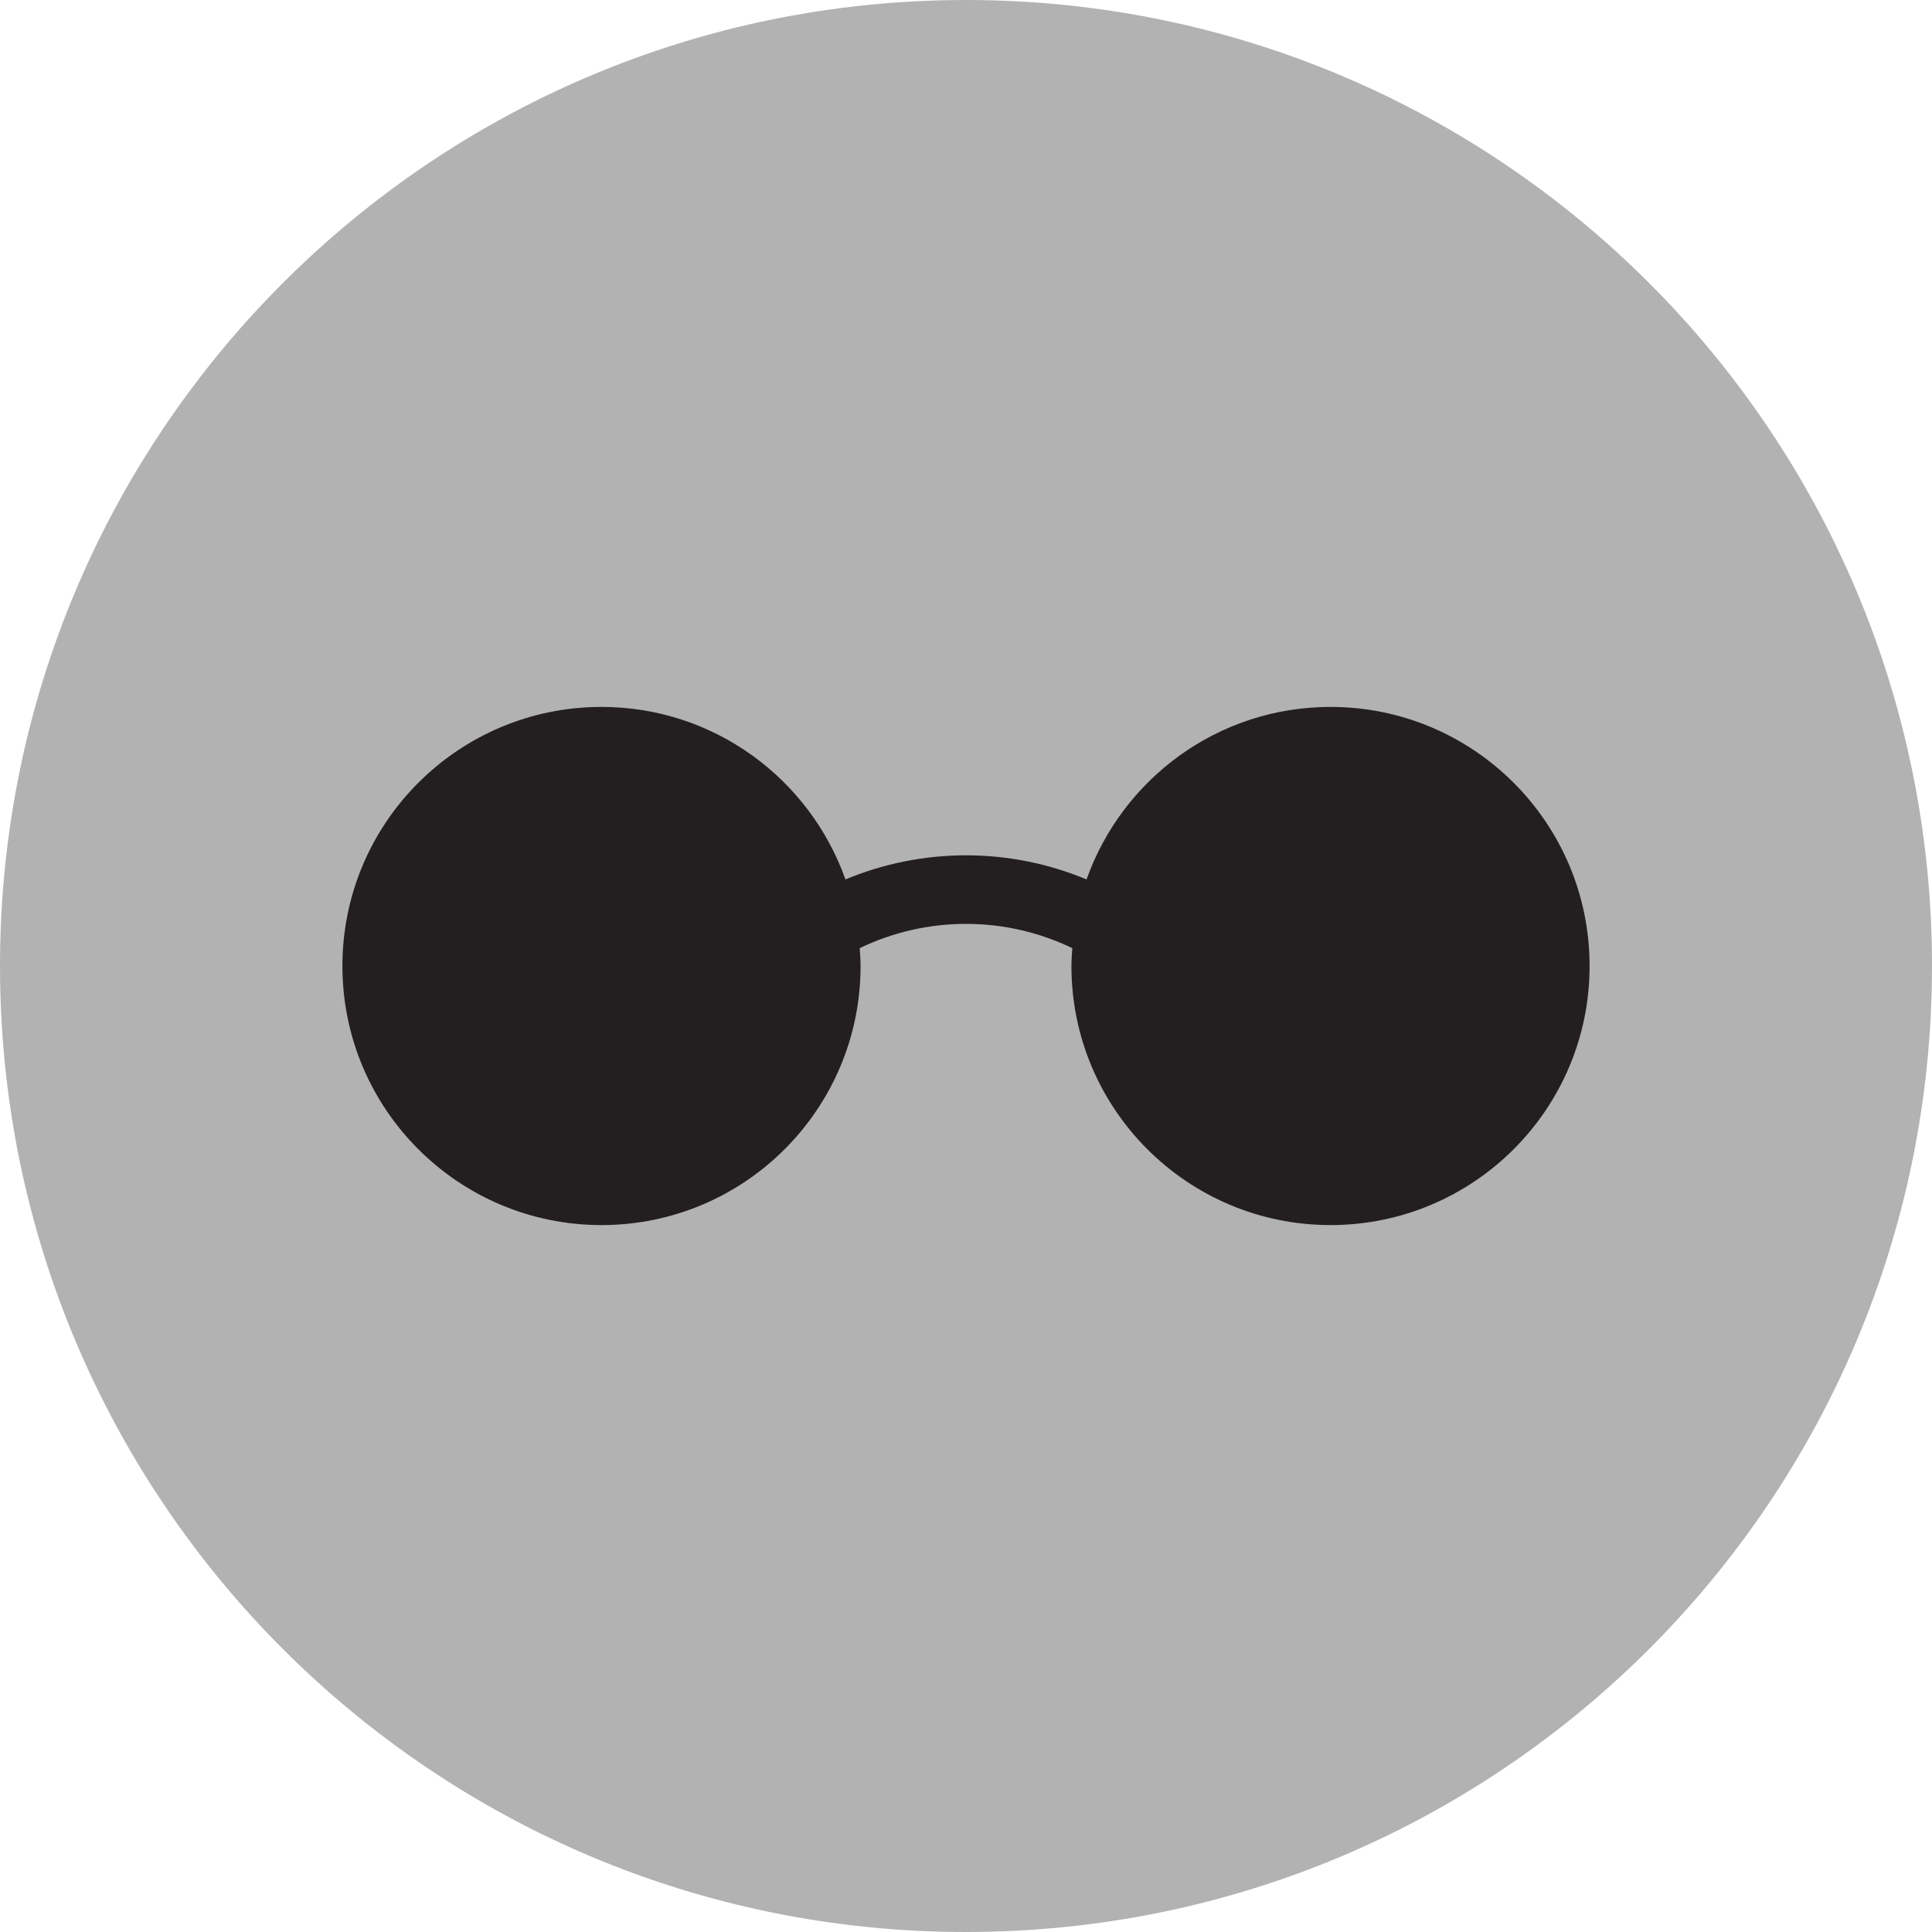
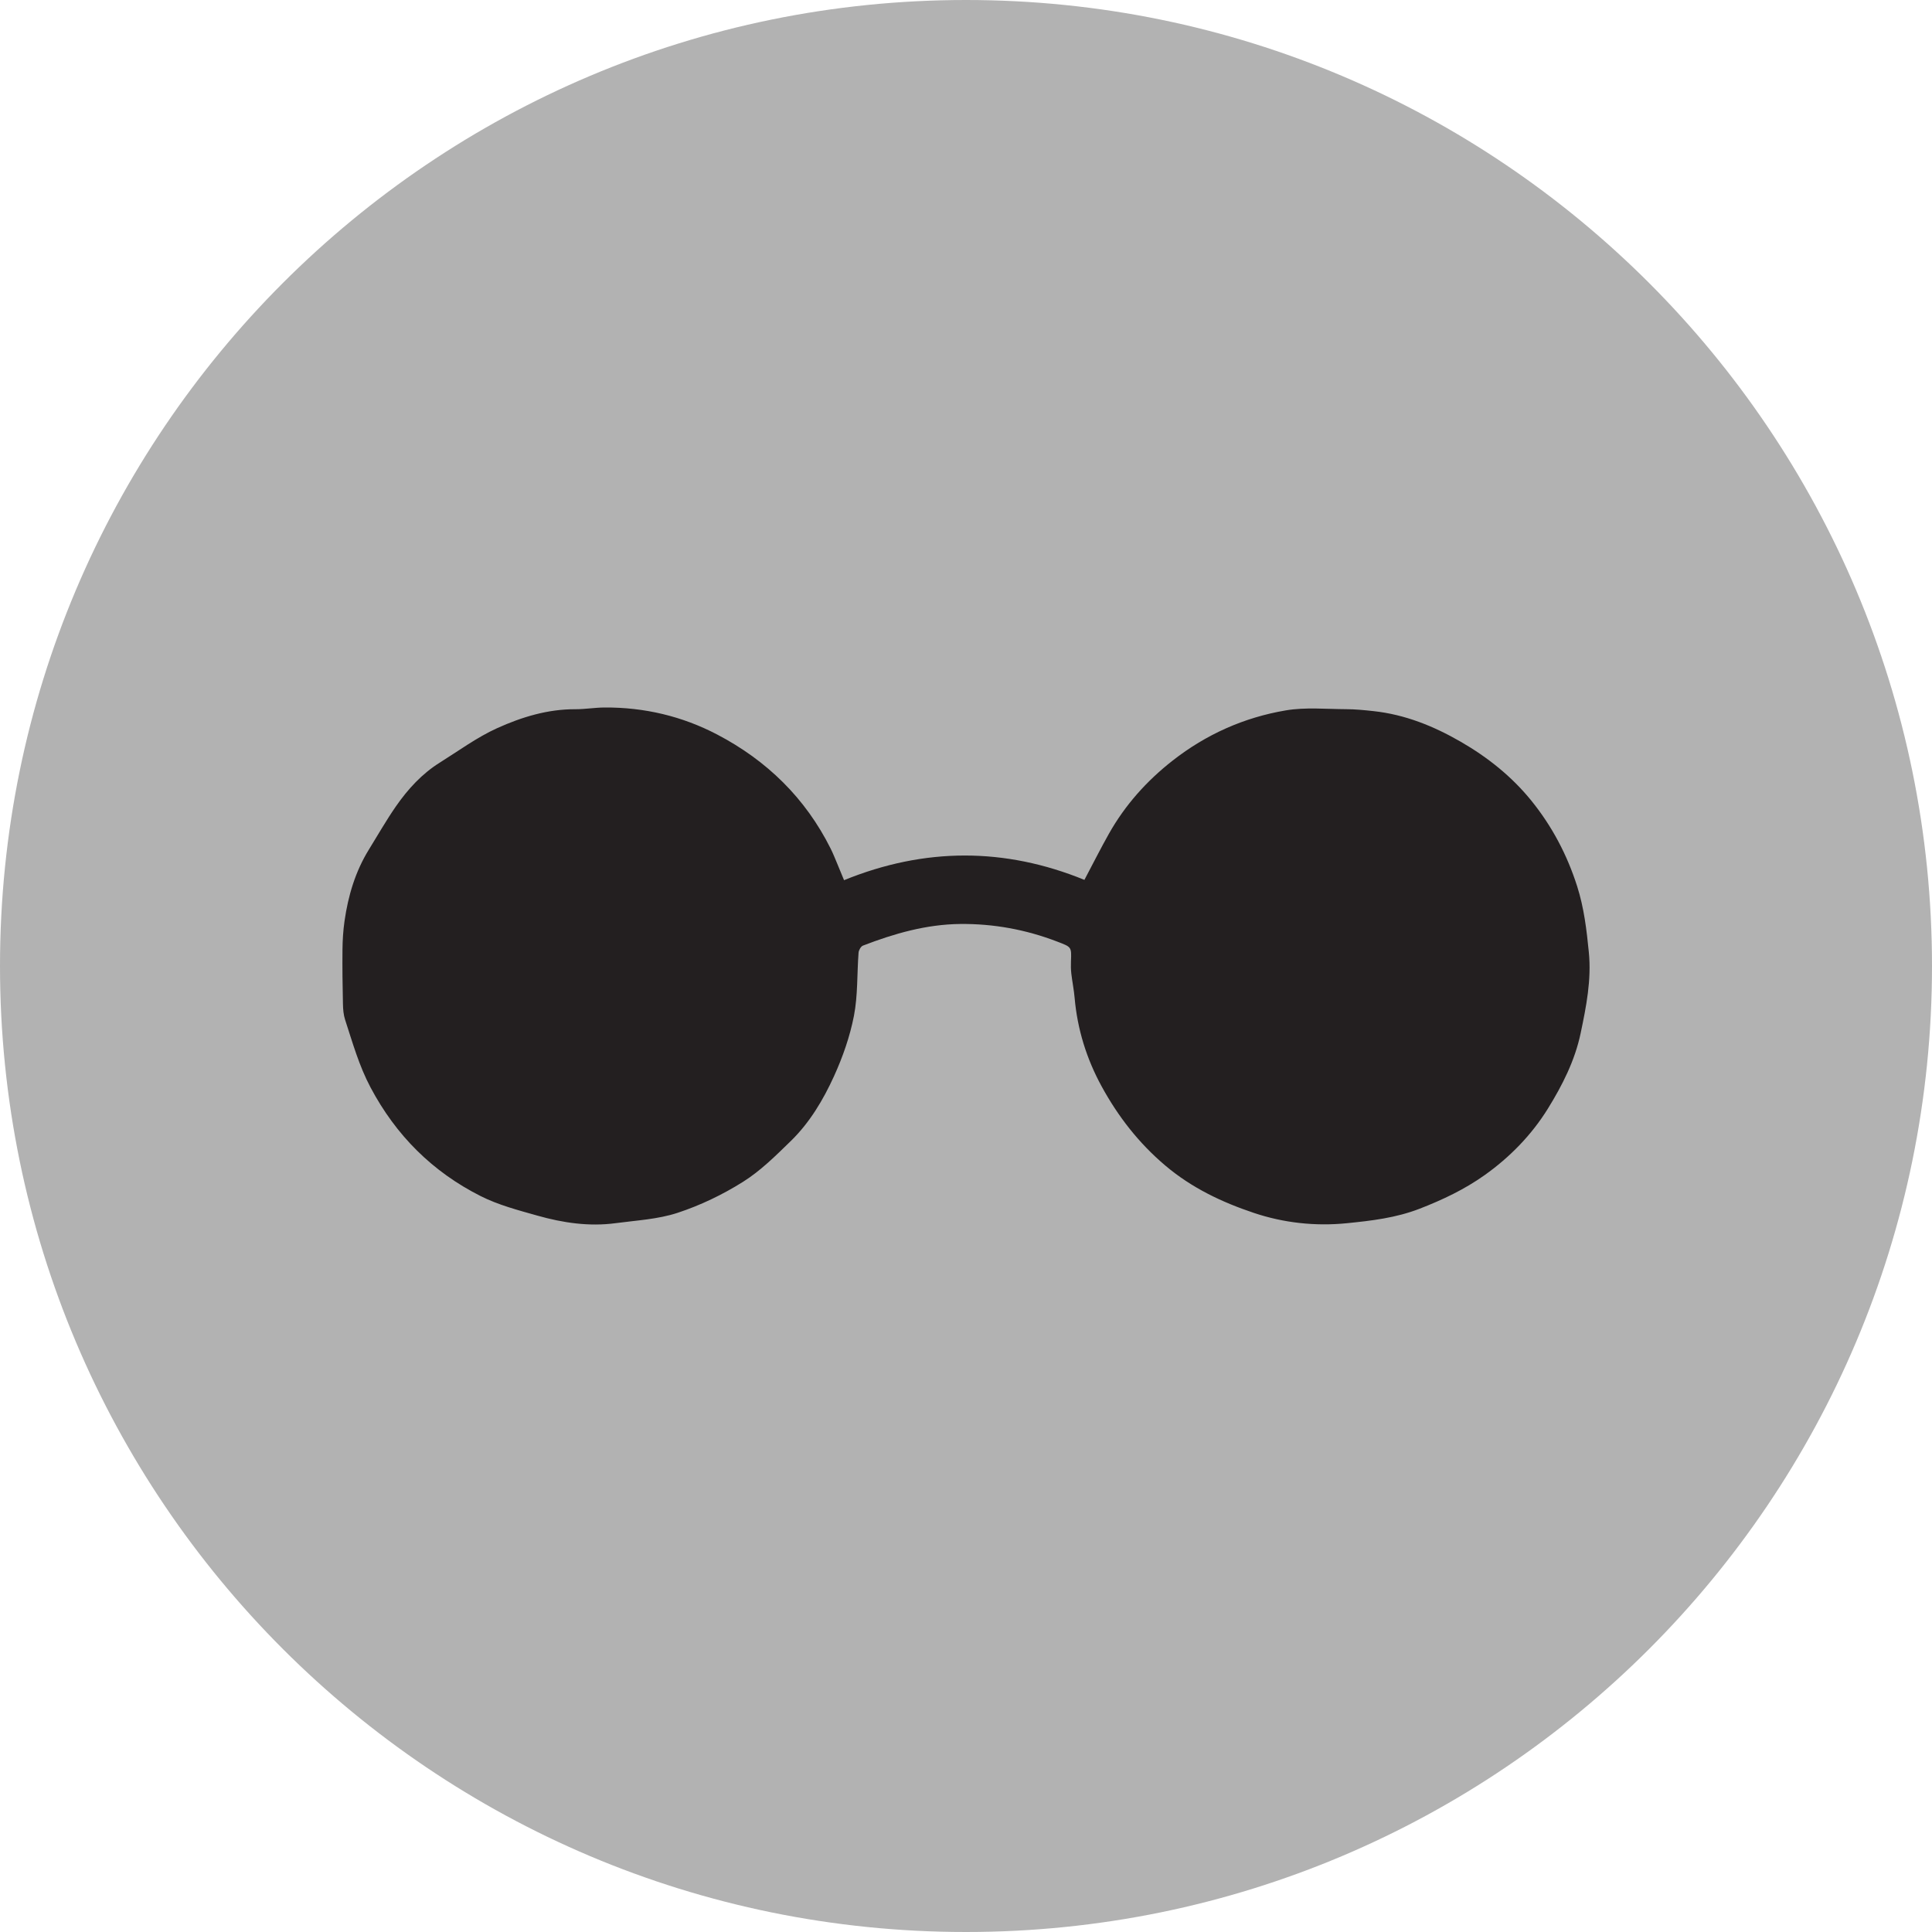
<svg xmlns="http://www.w3.org/2000/svg" version="1.1" id="Ebene_1" x="0px" y="0px" width="100px" height="100px" viewBox="0 0 100 100" enable-background="new 0 0 100 100" xml:space="preserve">
  <circle fill="#B2B2B2" cx="50" cy="50" r="50" />
-   <path fill="#231F20" d="M68.867,36.59c-5.832,0-10.781,3.729-12.627,8.929c-1.967-0.818-4.076-1.248-6.24-1.248  s-4.273,0.43-6.24,1.248c-1.846-5.199-6.795-8.929-12.627-8.929c-7.406,0-13.41,6.004-13.41,13.41s6.004,13.41,13.41,13.41  s13.41-6.004,13.41-13.41c0-0.312-0.025-0.617-0.046-0.924c1.711-0.823,3.579-1.256,5.503-1.256s3.792,0.433,5.503,1.256  c-0.021,0.307-0.046,0.612-0.046,0.924c0,7.406,6.004,13.41,13.41,13.41s13.41-6.004,13.41-13.41S76.273,36.59,68.867,36.59z" />
+   <path fill-rule="evenodd" clip-rule="evenodd" fill="#231F20" d="M43.688,45.558c4.174-1.7,8.32-1.697,12.441-0.016  c0.448-0.846,0.842-1.632,1.273-2.396c0.837-1.482,1.95-2.727,3.292-3.777c1.739-1.361,3.705-2.236,5.862-2.6  c1.015-0.171,2.078-0.066,3.12-0.062c0.471,0.002,0.944,0.049,1.414,0.1c1.626,0.176,3.105,0.771,4.513,1.583  c1.401,0.808,2.649,1.803,3.664,3.058c1.065,1.318,1.847,2.797,2.366,4.425c0.357,1.12,0.491,2.26,0.605,3.417  c0.14,1.431-0.134,2.807-0.424,4.188c-0.297,1.418-0.95,2.699-1.692,3.899c-0.841,1.359-1.967,2.518-3.289,3.455  c-1.034,0.733-2.159,1.267-3.346,1.728c-1.232,0.479-2.498,0.625-3.781,0.754c-1.637,0.164-3.267-0.019-4.803-0.533  c-1.649-0.552-3.218-1.292-4.593-2.457c-1.379-1.168-2.443-2.545-3.29-4.094c-0.773-1.414-1.255-2.95-1.397-4.576  c-0.036-0.419-0.122-0.834-0.171-1.253c-0.024-0.211-0.028-0.427-0.019-0.639c0.032-0.762,0.027-0.741-0.711-1.025  c-1.619-0.622-3.294-0.93-5.023-0.912c-1.753,0.019-3.412,0.494-5.031,1.119c-0.11,0.042-0.219,0.236-0.229,0.367  c-0.083,1.09-0.033,2.203-0.239,3.267c-0.208,1.071-0.58,2.133-1.033,3.128c-0.558,1.225-1.256,2.398-2.231,3.349  c-0.778,0.758-1.566,1.544-2.477,2.116c-1.053,0.662-2.207,1.217-3.388,1.605c-1.018,0.335-2.131,0.391-3.206,0.535  c-1.372,0.184-2.723-0.016-4.04-0.388c-1.001-0.282-2.03-0.551-2.951-1.016c-2.487-1.255-4.376-3.134-5.696-5.624  c-0.596-1.124-0.927-2.313-1.314-3.496c-0.085-0.258-0.107-0.544-0.113-0.817c-0.021-0.943-0.034-1.887-0.024-2.83  c0.005-0.488,0.036-0.979,0.105-1.463c0.188-1.311,0.558-2.565,1.261-3.703c0.465-0.751,0.902-1.521,1.406-2.246  c0.615-0.884,1.34-1.678,2.265-2.256c0.981-0.613,1.927-1.312,2.974-1.785c1.267-0.572,2.611-0.984,4.042-0.978  c0.504,0.002,1.009-0.086,1.514-0.089c2.054-0.013,4.016,0.451,5.822,1.396c2.569,1.342,4.574,3.293,5.881,5.913  c0.123,0.247,0.225,0.505,0.332,0.76C43.436,44.941,43.539,45.197,43.688,45.558z" />
</svg>
